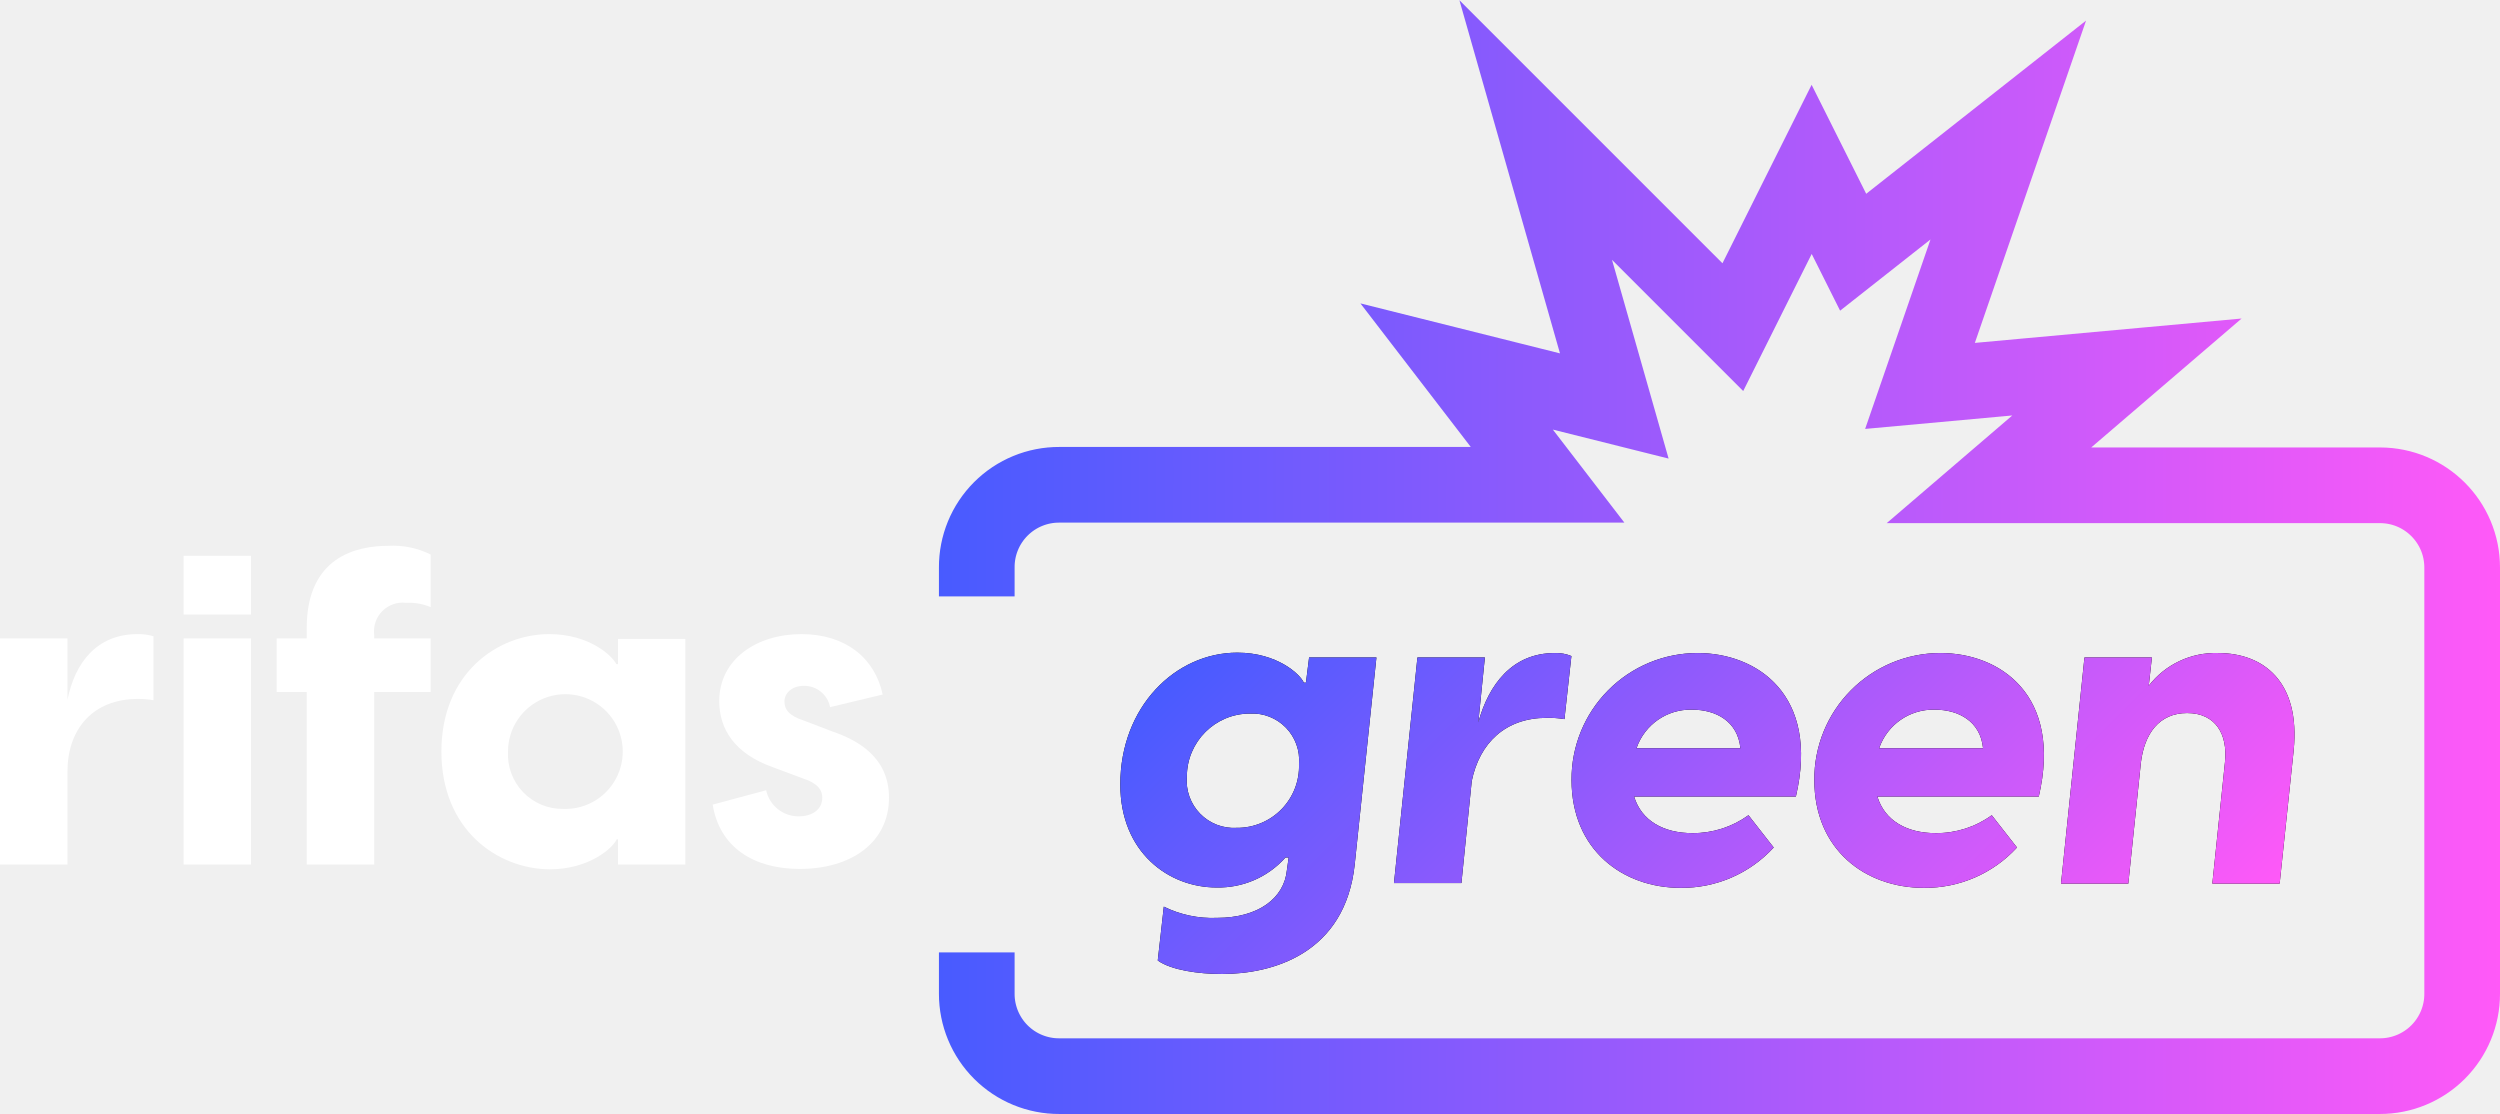
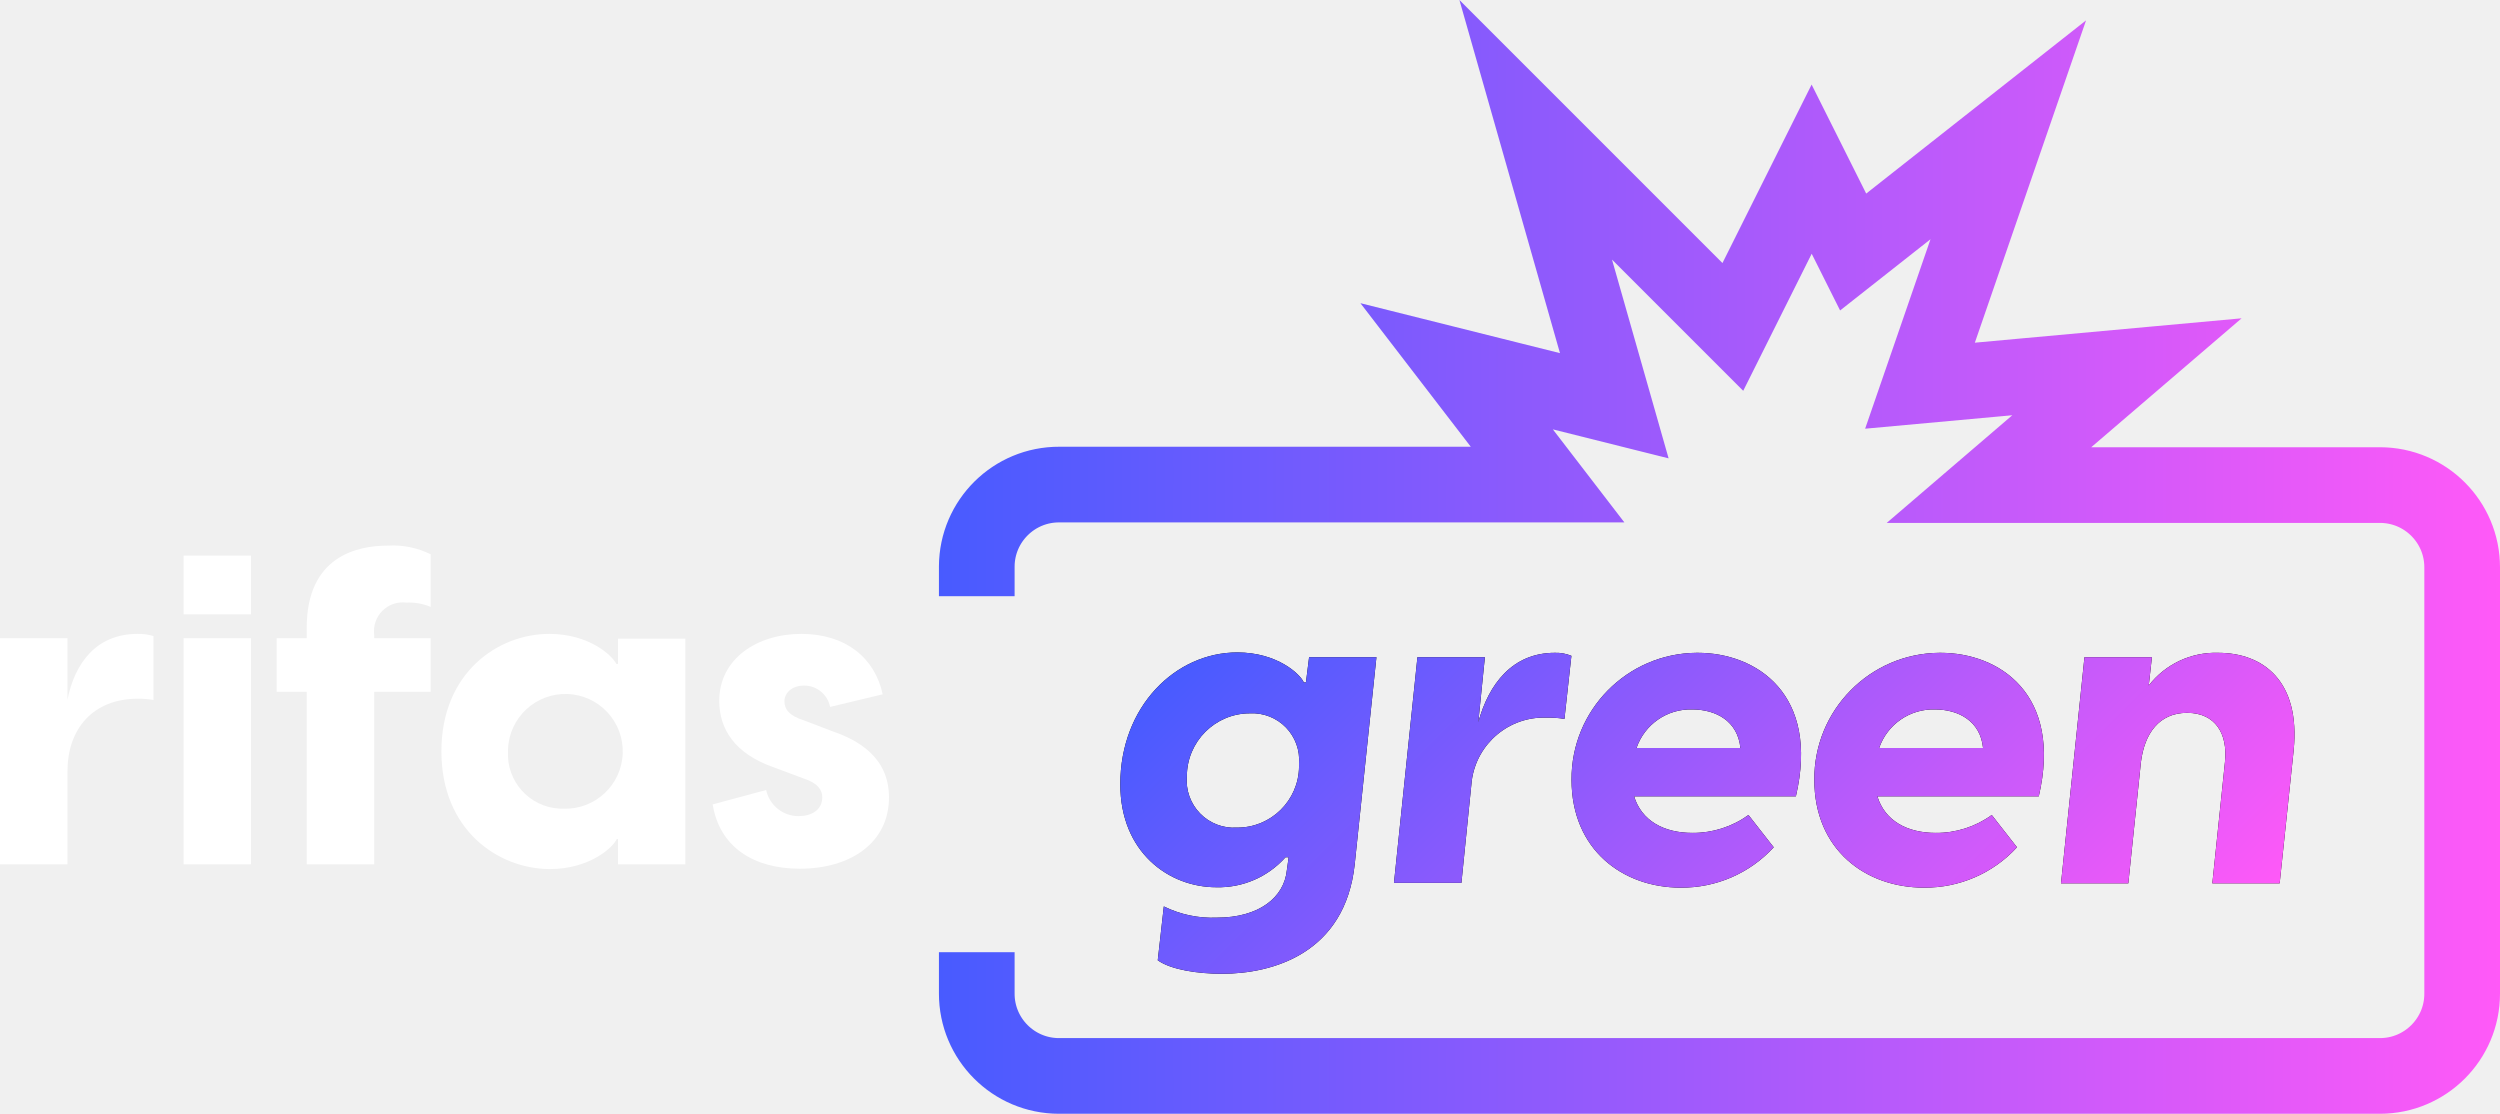
- <svg xmlns="http://www.w3.org/2000/svg" xmlns:xlink="http://www.w3.org/1999/xlink" viewBox="0 0 198.23 88.33">
+ <svg xmlns="http://www.w3.org/2000/svg" xmlns:xlink="http://www.w3.org/1999/xlink" viewBox="0 0 198.23 88.313">
  <defs>
-     <style>.cls-1{fill:#fff;}.cls-2{fill:url(#linear-gradient);}.cls-3{fill:none;stroke-miterlimit:10;stroke-width:6px;stroke:url(#linear-gradient-6);}</style>
-     <linearGradient id="linear-gradient" x1="102.78" y1="37.54" x2="155.03" y2="89.79" gradientTransform="translate(6)" gradientUnits="userSpaceOnUse">
+     <linearGradient id="a" x1="85.323" y1="35.002" x2="137.572" y2="-17.247" gradientTransform="matrix(1, 0, 0, -1, 6, 90)" gradientUnits="userSpaceOnUse">
      <stop offset="0" stop-color="#485bff" />
      <stop offset="1" stop-color="#ff59f8" />
    </linearGradient>
-     <linearGradient id="linear-gradient-6" x1="74.45" y1="44.16" x2="198.23" y2="44.16" gradientTransform="matrix(1, 0, 0, 1, 0, 0)" xlink:href="#linear-gradient" />
+     <linearGradient id="b" x1="95.433" y1="45.112" x2="147.683" y2="-7.138" xlink:href="#a" />
+     <linearGradient id="c" x1="103.548" y1="53.228" x2="155.798" y2="0.978" xlink:href="#a" />
+     <linearGradient id="d" x1="113.175" y1="62.855" x2="165.425" y2="10.605" xlink:href="#a" />
+     <linearGradient id="e" x1="122.211" y1="71.891" x2="174.461" y2="19.641" xlink:href="#a" />
+     <linearGradient id="f" x1="74.45" y1="45.826" x2="198.23" y2="45.826" gradientTransform="matrix(1, 0, 0, -1, 0, 90)" xlink:href="#a" />
  </defs>
-   <g id="Layer_2" data-name="Layer 2">
-     <g id="Layer_1-2" data-name="Layer 1">
-       <path class="cls-1" d="M0,50.62H5.35v4.87c.58-2.9,2.3-5.21,5.55-5.21a4.12,4.12,0,0,1,1.27.17v5.07a7.08,7.08,0,0,0-1.24-.1c-3.55,0-5.58,2.38-5.58,5.76v7.37H0Z" />
-       <path class="cls-1" d="M14.56,44.07H19.9v4.66H14.56Zm0,6.55H19.9V68.55H14.56Z" />
-       <path class="cls-1" d="M30.77,43.28a6.7,6.7,0,0,1,3.38.69v4.17a4.42,4.42,0,0,0-1.93-.34,2.28,2.28,0,0,0-2.55,2.55v.27h4.48v4.25H29.67V68.55H24.32V54.87H21.94V50.62h2.38V49.8C24.32,44.14,28.29,43.28,30.77,43.28Z" />
-       <path class="cls-1" d="M35,59.59c0-6.24,4.49-9.31,8.55-9.31,3.18,0,5,1.72,5.32,2.38H49v-2h5.34V68.55H49v-2h-.1c-.28.65-2.14,2.38-5.32,2.38C39.47,68.9,35,65.83,35,59.59Zm9.66,4.55a4.55,4.55,0,1,0-4.38-4.55A4.32,4.32,0,0,0,44.64,64.14Z" />
-       <path class="cls-1" d="M56.51,63.8l4.24-1.14a2.62,2.62,0,0,0,2.59,2.07c1,0,1.86-.49,1.86-1.49,0-.58-.34-1.13-1.52-1.51l-2.41-.9c-3-1.07-4.24-3-4.24-5.24,0-3.34,3-5.31,6.51-5.31s5.83,1.9,6.45,4.79l-4.17,1a2.09,2.09,0,0,0-2.07-1.69c-1,0-1.55.62-1.55,1.24s.35,1.14,1.55,1.52L66,58c1.93.66,4.49,2,4.49,5.24,0,3.62-3.07,5.66-7.07,5.66C59.79,68.9,57.06,67.21,56.51,63.8Z" />
-       <path d="M91.8,76.16l.48-4.27a8.7,8.7,0,0,0,4.21.89c3.31,0,5.34-1.58,5.55-3.79l.14-1h-.25a7.11,7.11,0,0,1-5.48,2.38c-3.76,0-7.62-2.76-7.62-8.17,0-6.17,4.38-10.45,9.28-10.45,3.17,0,5,1.73,5.27,2.38h.17l.25-2h5.34l-1.72,16.41c-.76,7.1-6.55,8.69-10.52,8.69C95,77.23,92.87,76.92,91.8,76.16Zm6.27-10.52A4.89,4.89,0,0,0,103,60.58a3.71,3.71,0,0,0-3.89-4,5,5,0,0,0-5,5A3.74,3.74,0,0,0,98.07,65.64Z" />
-       <path d="M112.39,52.13h5.35l-.52,5.14c.83-3,2.69-5.49,6.07-5.49a3.15,3.15,0,0,1,1.31.24l-.55,5a7.64,7.64,0,0,0-1.41-.1c-3.28,0-5.32,2-5.94,5l-.82,8.1h-5.35Z" />
-       <path d="M124.61,61.85a10,10,0,0,1,10-10.07c4.66,0,9.69,3.28,7.79,11.38H129.57c.59,1.93,2.35,2.9,4.62,2.9a7.49,7.49,0,0,0,4.45-1.42l2,2.56a9.89,9.89,0,0,1-7.38,3.2C128.68,70.4,124.61,67.4,124.61,61.85ZM138,59.33c-.21-2.13-1.93-3.06-3.83-3.06a4.53,4.53,0,0,0-4.41,3.06Z" />
-       <path d="M143.86,61.85a10,10,0,0,1,10-10.07c4.66,0,9.69,3.28,7.8,11.38h-12.8c.59,1.93,2.35,2.9,4.62,2.9a7.47,7.47,0,0,0,4.45-1.42l2,2.56a9.89,9.89,0,0,1-7.38,3.2C147.93,70.4,143.86,67.4,143.86,61.85Zm13.38-2.52c-.21-2.13-1.93-3.06-3.83-3.06A4.54,4.54,0,0,0,149,59.33Z" />
-       <path d="M165.28,52.13h5.35l-.25,2.24a6.7,6.7,0,0,1,5.49-2.59c3.58,0,6.55,2.24,6,7.73l-1.11,10.55h-5.34l1-9.62c.24-2.24-.76-3.9-3-3.9s-3.38,1.66-3.66,3.9l-1,9.62h-5.34Z" />
-       <path class="cls-2" d="M91.8,76.16l.48-4.27a8.7,8.7,0,0,0,4.21.89c3.31,0,5.34-1.58,5.55-3.79l.14-1h-.25a7.11,7.11,0,0,1-5.48,2.38c-3.76,0-7.62-2.76-7.62-8.17,0-6.17,4.38-10.45,9.28-10.45,3.17,0,5,1.73,5.27,2.38h.17l.25-2h5.34l-1.72,16.41c-.76,7.1-6.55,8.69-10.52,8.69C95,77.23,92.87,76.92,91.8,76.16Zm6.27-10.52A4.89,4.89,0,0,0,103,60.58a3.71,3.71,0,0,0-3.89-4,5,5,0,0,0-5,5A3.74,3.74,0,0,0,98.07,65.64Z" />
-       <path class="cls-2" d="M112.39,52.13h5.35l-.52,5.14c.83-3,2.69-5.49,6.07-5.49a3.15,3.15,0,0,1,1.31.24l-.55,5a7.64,7.64,0,0,0-1.41-.1c-3.28,0-5.32,2-5.94,5l-.82,8.1h-5.35Z" />
-       <path class="cls-2" d="M124.61,61.85a10,10,0,0,1,10-10.07c4.66,0,9.69,3.28,7.79,11.38H129.57c.59,1.93,2.35,2.9,4.62,2.9a7.49,7.49,0,0,0,4.45-1.42l2,2.56a9.89,9.89,0,0,1-7.38,3.2C128.68,70.4,124.61,67.4,124.61,61.85ZM138,59.33c-.21-2.13-1.93-3.06-3.83-3.06a4.53,4.53,0,0,0-4.41,3.06Z" />
-       <path class="cls-2" d="M143.86,61.85a10,10,0,0,1,10-10.07c4.66,0,9.69,3.28,7.8,11.38h-12.8c.59,1.93,2.35,2.9,4.62,2.9a7.47,7.47,0,0,0,4.45-1.42l2,2.56a9.89,9.89,0,0,1-7.38,3.2C147.93,70.4,143.86,67.4,143.86,61.85Zm13.38-2.52c-.21-2.13-1.93-3.06-3.83-3.06A4.54,4.54,0,0,0,149,59.33Z" />
-       <path class="cls-2" d="M165.28,52.13h5.35l-.25,2.24a6.7,6.7,0,0,1,5.49-2.59c3.58,0,6.55,2.24,6,7.73l-1.11,10.55h-5.34l1-9.62c.24-2.24-.76-3.9-3-3.9s-3.38,1.66-3.66,3.9l-1,9.62h-5.34Z" />
-       <path class="cls-3" d="M77.45,75.52V78.8A6.52,6.52,0,0,0,84,85.33H188.71a6.52,6.52,0,0,0,6.52-6.53V45a6.52,6.52,0,0,0-6.52-6.52h-31l10.94-9.38L152.24,30.6l7-20.29L146.94,20l-3.29-6.57L137.4,25.94,121.77,10.31,128,32.19l-12.5-3.13,7.21,9.38H84A6.52,6.52,0,0,0,77.45,45v2.29" />
-     </g>
-   </g>
+   <path d="M0,50.62H5.35v4.87c.58-2.9,2.3-5.21,5.55-5.21a4.12,4.12,0,0,1,1.27.17v5.07a7.079,7.079,0,0,0-1.24-.1c-3.55,0-5.58,2.38-5.58,5.76v7.37H0Z" transform="translate(0 -0.01747)" fill="#fff" />
+   <path d="M14.56,44.07H19.9v4.66H14.56Zm0,6.55H19.9V68.55H14.56Z" transform="translate(0 -0.01747)" fill="#fff" />
+   <path d="M30.77,43.28a6.7,6.7,0,0,1,3.38.69v4.17a4.42,4.42,0,0,0-1.93-.34,2.28,2.28,0,0,0-2.55,2.55v.27h4.48v4.25H29.67V68.55H24.32V54.87H21.94V50.62h2.38V49.8C24.32,44.14,28.29,43.28,30.77,43.28Z" transform="translate(0 -0.01747)" fill="#fff" />
+   <path d="M35,59.59c0-6.24,4.49-9.31,8.55-9.31,3.18,0,5,1.72,5.32,2.38H49v-2h5.34V68.55H49v-2h-.1c-.28.65-2.14,2.38-5.32,2.38C39.47,68.9,35,65.83,35,59.59Zm9.66,4.55a4.55,4.55,0,1,0-4.377-4.717q-.003.083-.003.167a4.32,4.32,0,0,0,4.084,4.544q.138.007.276.006Z" transform="translate(0 -0.01747)" fill="#fff" />
+   <path d="M56.51,63.8l4.24-1.14a2.62,2.62,0,0,0,2.59,2.07c1,0,1.86-.49,1.86-1.49,0-.58-.34-1.13-1.52-1.51l-2.41-.9c-3-1.07-4.24-3-4.24-5.24,0-3.34,3-5.31,6.51-5.31s5.83,1.9,6.45,4.79l-4.17,1a2.09,2.09,0,0,0-2.07-1.69c-1,0-1.55.62-1.55,1.24s.35,1.14,1.55,1.52L66,58c1.93.66,4.49,2,4.49,5.24,0,3.62-3.07,5.66-7.07,5.66C59.79,68.9,57.06,67.21,56.51,63.8Z" transform="translate(0 -0.01747)" fill="#fff" />
+   <path d="M91.8,76.16l.48-4.27a8.7,8.7,0,0,0,4.21.89c3.31,0,5.34-1.58,5.55-3.79l.14-1h-.25a7.11,7.11,0,0,1-5.48,2.38c-3.76,0-7.62-2.76-7.62-8.17,0-6.17,4.38-10.45,9.28-10.45,3.17,0,5,1.73,5.27,2.38h.17l.25-2h5.34l-1.72,16.41c-.76,7.1-6.55,8.69-10.52,8.69C95,77.23,92.87,76.92,91.8,76.16Zm6.27-10.52a4.89,4.89,0,0,0,4.933-4.847q.001-.107-.003-.213a3.71,3.71,0,0,0-3.89-4,5,5,0,0,0-5,5,3.74,3.74,0,0,0,3.96,4.06Z" transform="translate(0 -0.01747)" />
+   <path d="M112.39,52.13h5.35l-.52,5.14c.83-3,2.69-5.49,6.07-5.49a3.15,3.15,0,0,1,1.31.24l-.55,5a7.64,7.64,0,0,0-1.41-.1,5.765,5.765,0,0,0-5.94,5l-.82,8.1h-5.35Z" transform="translate(0 -0.01747)" />
+   <path d="M124.61,61.85a10,10,0,0,1,9.93-10.07L134.61,51.78c4.66,0,9.69,3.28,7.79,11.38H129.57c.59,1.93,2.35,2.9,4.62,2.9a7.49,7.49,0,0,0,4.45-1.42l2,2.56a9.89,9.89,0,0,1-7.38,3.2C128.68,70.4,124.61,67.4,124.61,61.85ZM138,59.33c-.21-2.13-1.93-3.06-3.83-3.06a4.53,4.53,0,0,0-4.41,3.06Z" transform="translate(0 -0.01747)" />
+   <path d="M143.86,61.85a10,10,0,0,1,9.93-10.07L153.86,51.78c4.66,0,9.69,3.28,7.8,11.38h-12.8c.59,1.93,2.35,2.9,4.62,2.9a7.47,7.47,0,0,0,4.45-1.42l2,2.56a9.89,9.89,0,0,1-7.38,3.2C147.93,70.4,143.86,67.4,143.86,61.85Zm13.38-2.52c-.21-2.13-1.93-3.06-3.83-3.06A4.54,4.54,0,0,0,149,59.33Z" transform="translate(0 -0.01747)" />
+   <path d="M165.28,52.13h5.35l-.25,2.24a6.7,6.7,0,0,1,5.49-2.59c3.58,0,6.55,2.24,6,7.73l-1.11,10.55h-5.34l1-9.62c.24-2.24-.76-3.9-3-3.9s-3.38,1.66-3.66,3.9l-1,9.62h-5.34Z" transform="translate(0 -0.01747)" />
+   <path d="M91.8,76.16l.48-4.27a8.7,8.7,0,0,0,4.21.89c3.31,0,5.34-1.58,5.55-3.79l.14-1h-.25a7.11,7.11,0,0,1-5.48,2.38c-3.76,0-7.62-2.76-7.62-8.17,0-6.17,4.38-10.45,9.28-10.45,3.17,0,5,1.73,5.27,2.38h.17l.25-2h5.34l-1.72,16.41c-.76,7.1-6.55,8.69-10.52,8.69C95,77.23,92.87,76.92,91.8,76.16Zm6.27-10.52a4.89,4.89,0,0,0,4.933-4.847q.001-.107-.003-.213a3.71,3.71,0,0,0-3.89-4,5,5,0,0,0-5,5,3.74,3.74,0,0,0,3.96,4.06Z" transform="translate(0 -0.01747)" fill="url(#a)" />
+   <path d="M112.39,52.13h5.35l-.52,5.14c.83-3,2.69-5.49,6.07-5.49a3.15,3.15,0,0,1,1.31.24l-.55,5a7.64,7.64,0,0,0-1.41-.1,5.765,5.765,0,0,0-5.94,5l-.82,8.1h-5.35Z" transform="translate(0 -0.01747)" fill="url(#b)" />
+   <path d="M124.61,61.85a10,10,0,0,1,9.93-10.07L134.61,51.78c4.66,0,9.69,3.28,7.79,11.38H129.57c.59,1.93,2.35,2.9,4.62,2.9a7.49,7.49,0,0,0,4.45-1.42l2,2.56a9.89,9.89,0,0,1-7.38,3.2C128.68,70.4,124.61,67.4,124.61,61.85ZM138,59.33c-.21-2.13-1.93-3.06-3.83-3.06a4.53,4.53,0,0,0-4.41,3.06Z" transform="translate(0 -0.01747)" fill="url(#c)" />
+   <path d="M143.86,61.85a10,10,0,0,1,9.93-10.07L153.86,51.78c4.66,0,9.69,3.28,7.8,11.38h-12.8c.59,1.93,2.35,2.9,4.62,2.9a7.47,7.47,0,0,0,4.45-1.42l2,2.56a9.89,9.89,0,0,1-7.38,3.2C147.93,70.4,143.86,67.4,143.86,61.85Zm13.38-2.52c-.21-2.13-1.93-3.06-3.83-3.06A4.54,4.54,0,0,0,149,59.33Z" transform="translate(0 -0.01747)" fill="url(#d)" />
+   <path d="M165.28,52.13h5.35l-.25,2.24a6.7,6.7,0,0,1,5.49-2.59c3.58,0,6.55,2.24,6,7.73l-1.11,10.55h-5.34l1-9.62c.24-2.24-.76-3.9-3-3.9s-3.38,1.66-3.66,3.9l-1,9.62h-5.34Z" transform="translate(0 -0.01747)" fill="url(#e)" />
+   <path d="M77.45,75.52V78.8a6.52,6.52,0,0,0,6.51,6.53q.02,0,.04-0H188.71a6.52,6.52,0,0,0,6.52-6.52l0-.01V45a6.52,6.52,0,0,0-6.52-6.52h-31l10.94-9.38-16.41,1.5,7-20.29L146.94,20l-3.29-6.57L137.4,25.94,121.77,10.31,128,32.19l-12.5-3.13,7.21,9.38H84a6.52,6.52,0,0,0-6.55,6.49q-0.0.035 0.0.07v2.29" transform="translate(0 -0.01747)" fill="none" stroke-miterlimit="10" stroke-width="6" stroke="url(#f)" />
</svg>
